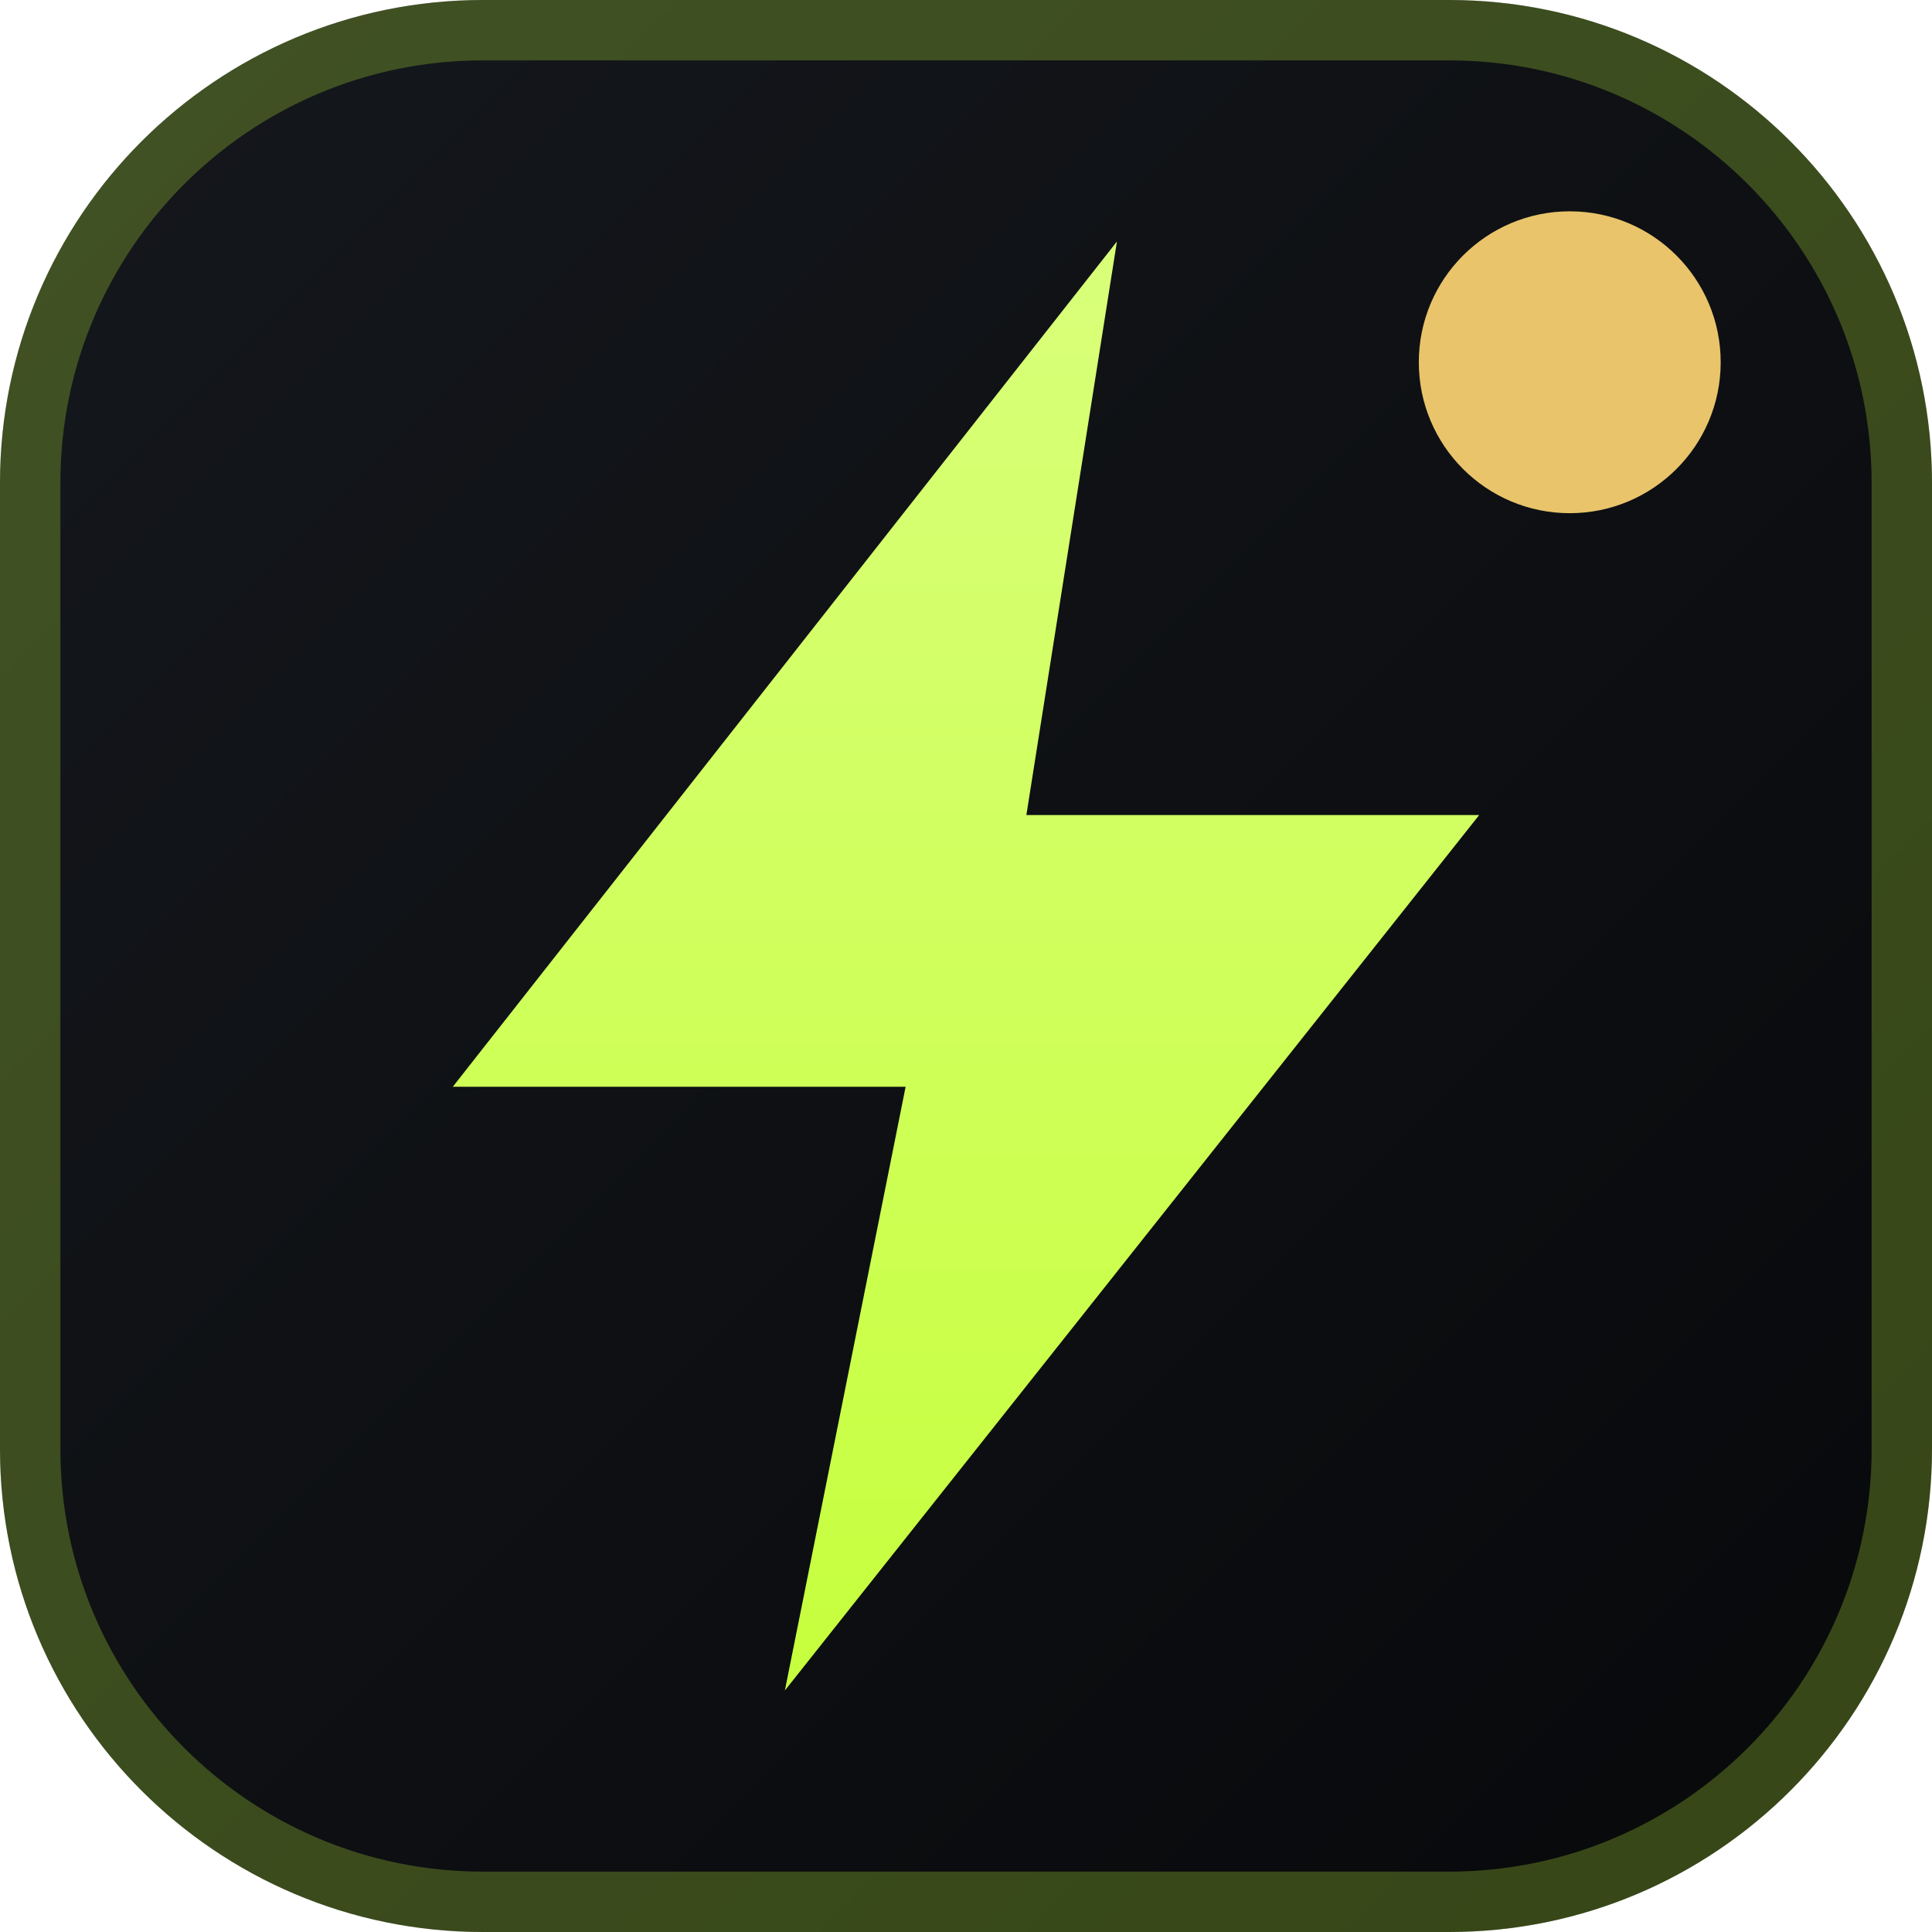
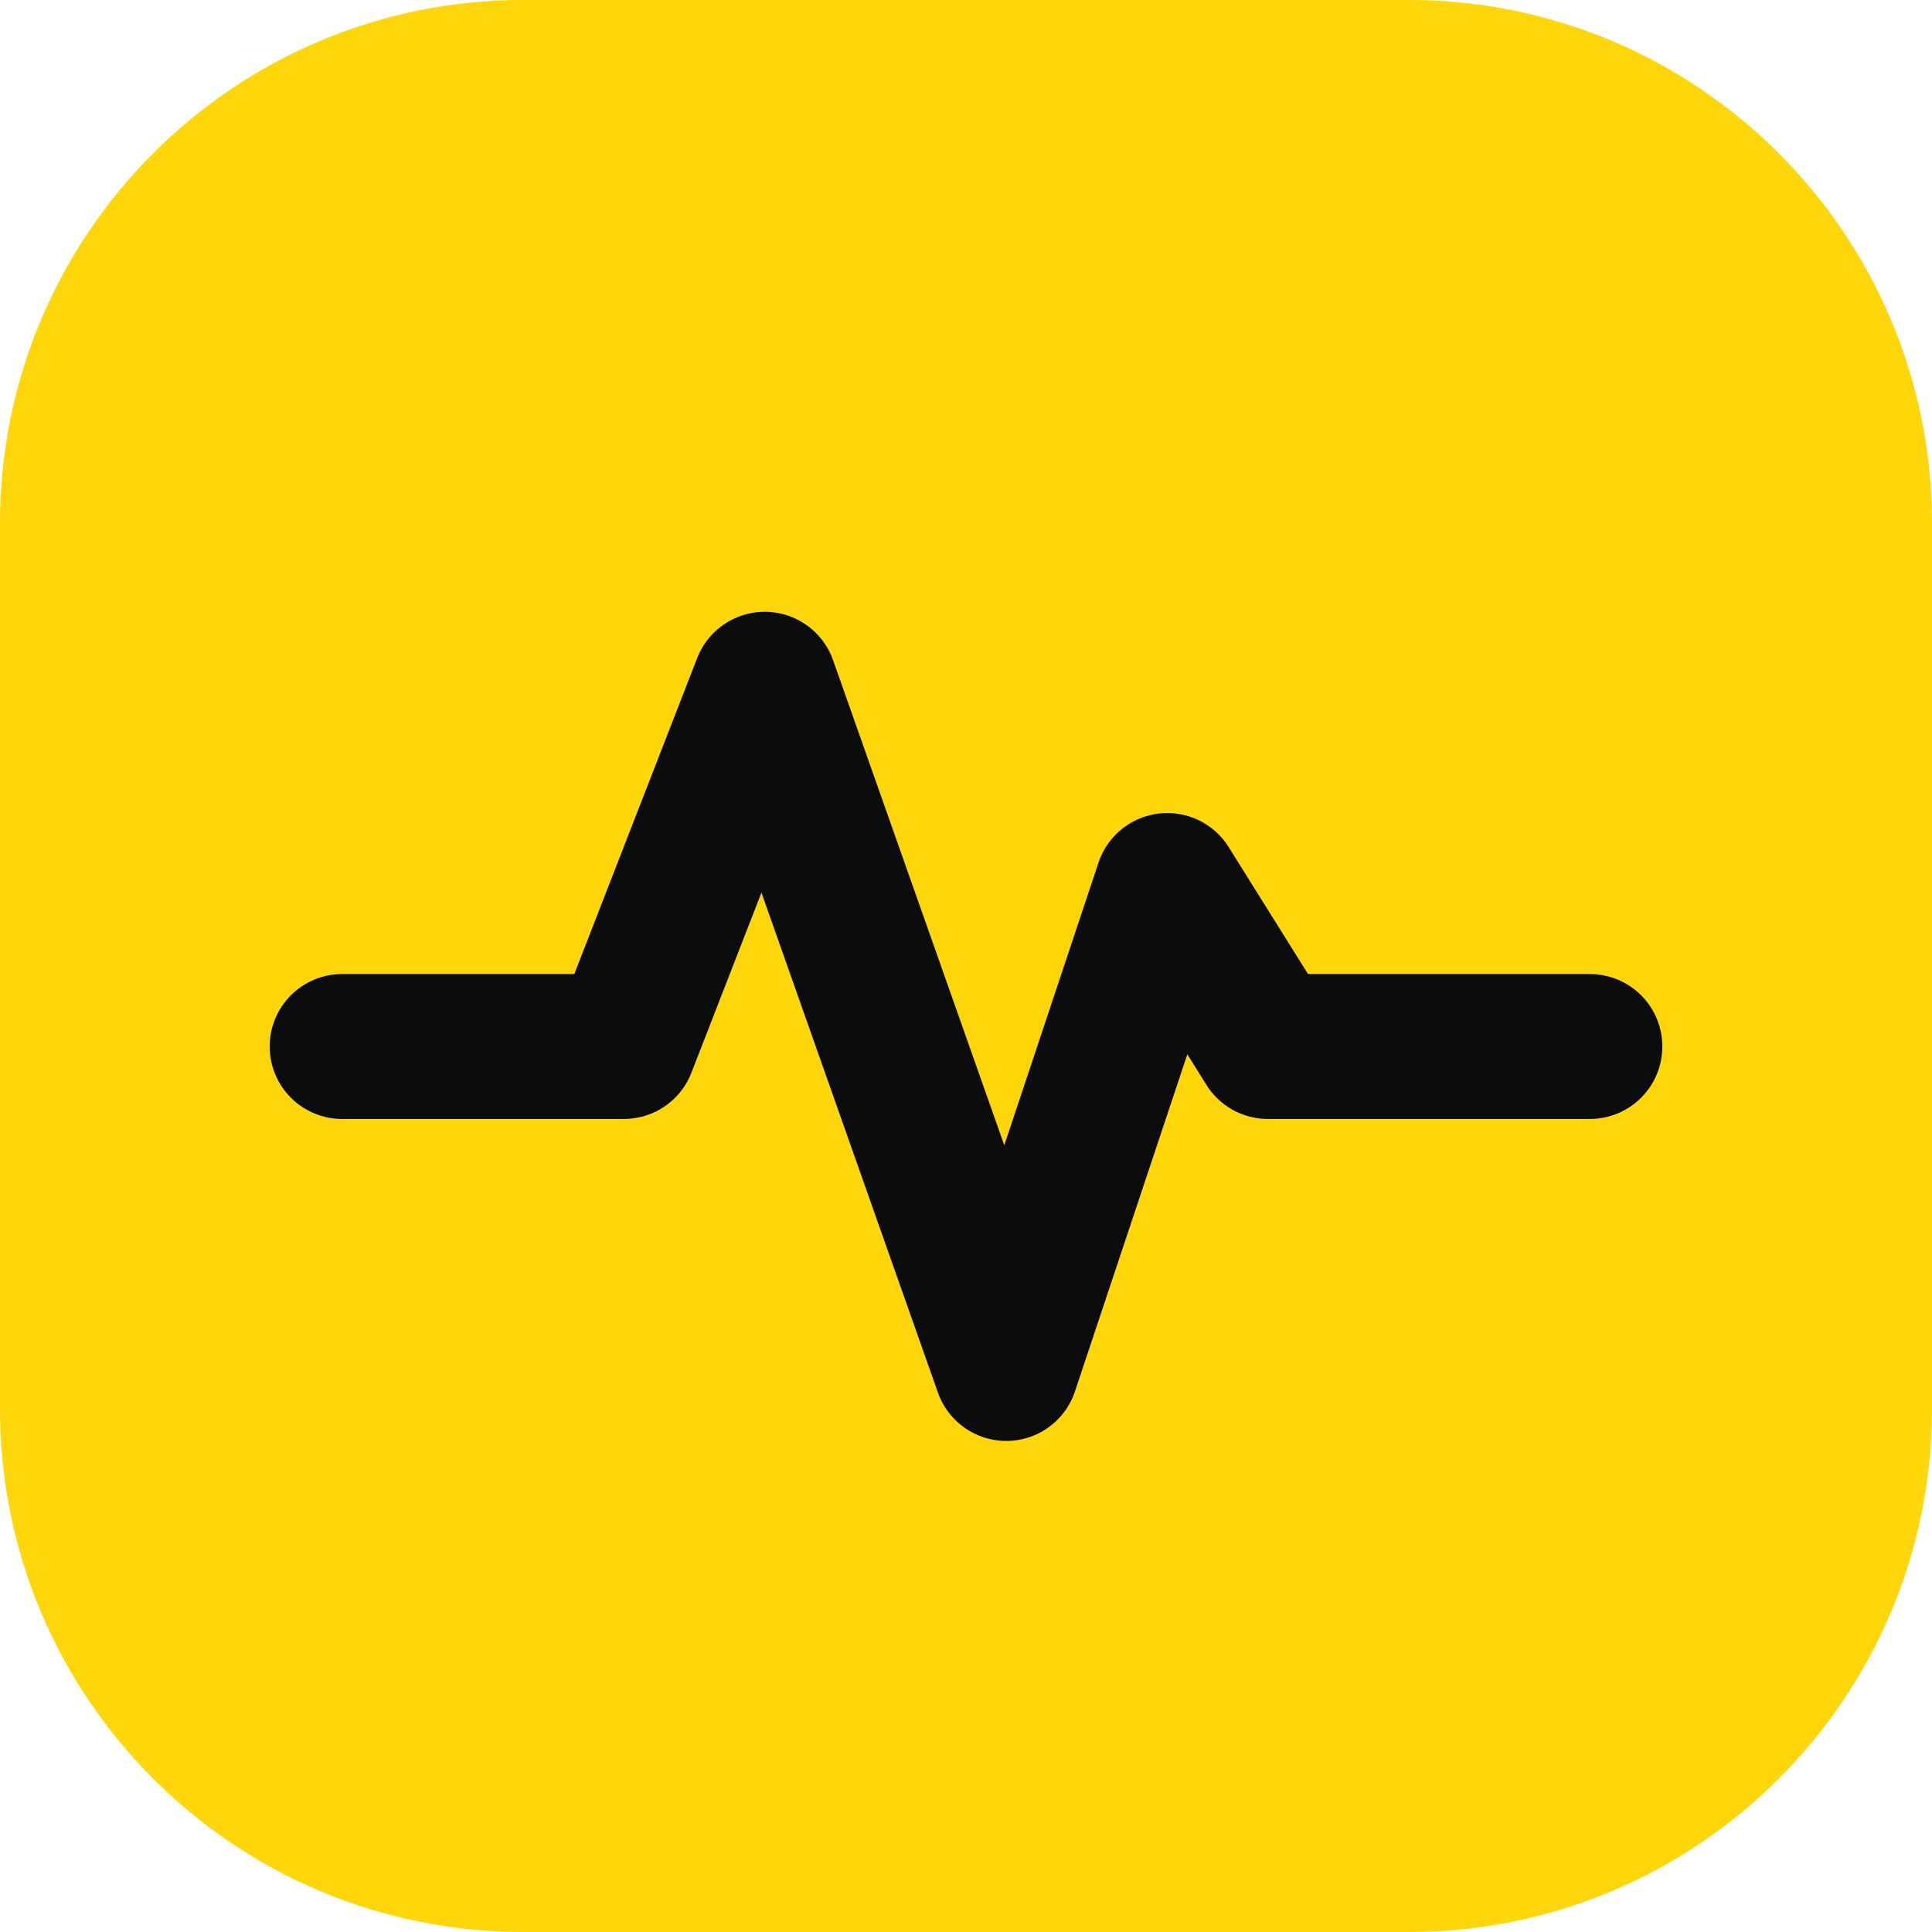
- <svg xmlns="http://www.w3.org/2000/svg" viewBox="0 0 64 64">
-   <defs>
-     <linearGradient id="bg" x1="0" y1="0" x2="1" y2="1">
-       <stop offset="0" stop-color="#15181D" />
-       <stop offset="1" stop-color="#07080A" />
-     </linearGradient>
-     <linearGradient id="bolt" x1="0" y1="0" x2="0" y2="1">
-       <stop offset="0" stop-color="#D9FF7A" />
-       <stop offset="1" stop-color="#C6FF3D" />
-     </linearGradient>
-   </defs>
-   <rect width="64" height="64" rx="16" fill="url(#bg)" />
-   <rect x="1" y="1" width="62" height="62" rx="15" fill="none" stroke="#C6FF3D" stroke-opacity=".25" stroke-width="2" />
-   <path d="M37 8 15 36h15l-4 20 23-29H34z" fill="url(#bolt)" />
-   <circle cx="52" cy="12" r="5" fill="#E9C46A" />
+ <svg xmlns="http://www.w3.org/2000/svg" viewBox="0 0 48 48">
+   <rect width="48" height="48" rx="13" fill="#FFD60A" />
+   <path d="M8.5 26h7l3.5-9 6 17 4-12 2.5 4h8" fill="none" stroke="#0B0C0E" stroke-width="3.6" stroke-linecap="round" stroke-linejoin="round" />
</svg>
